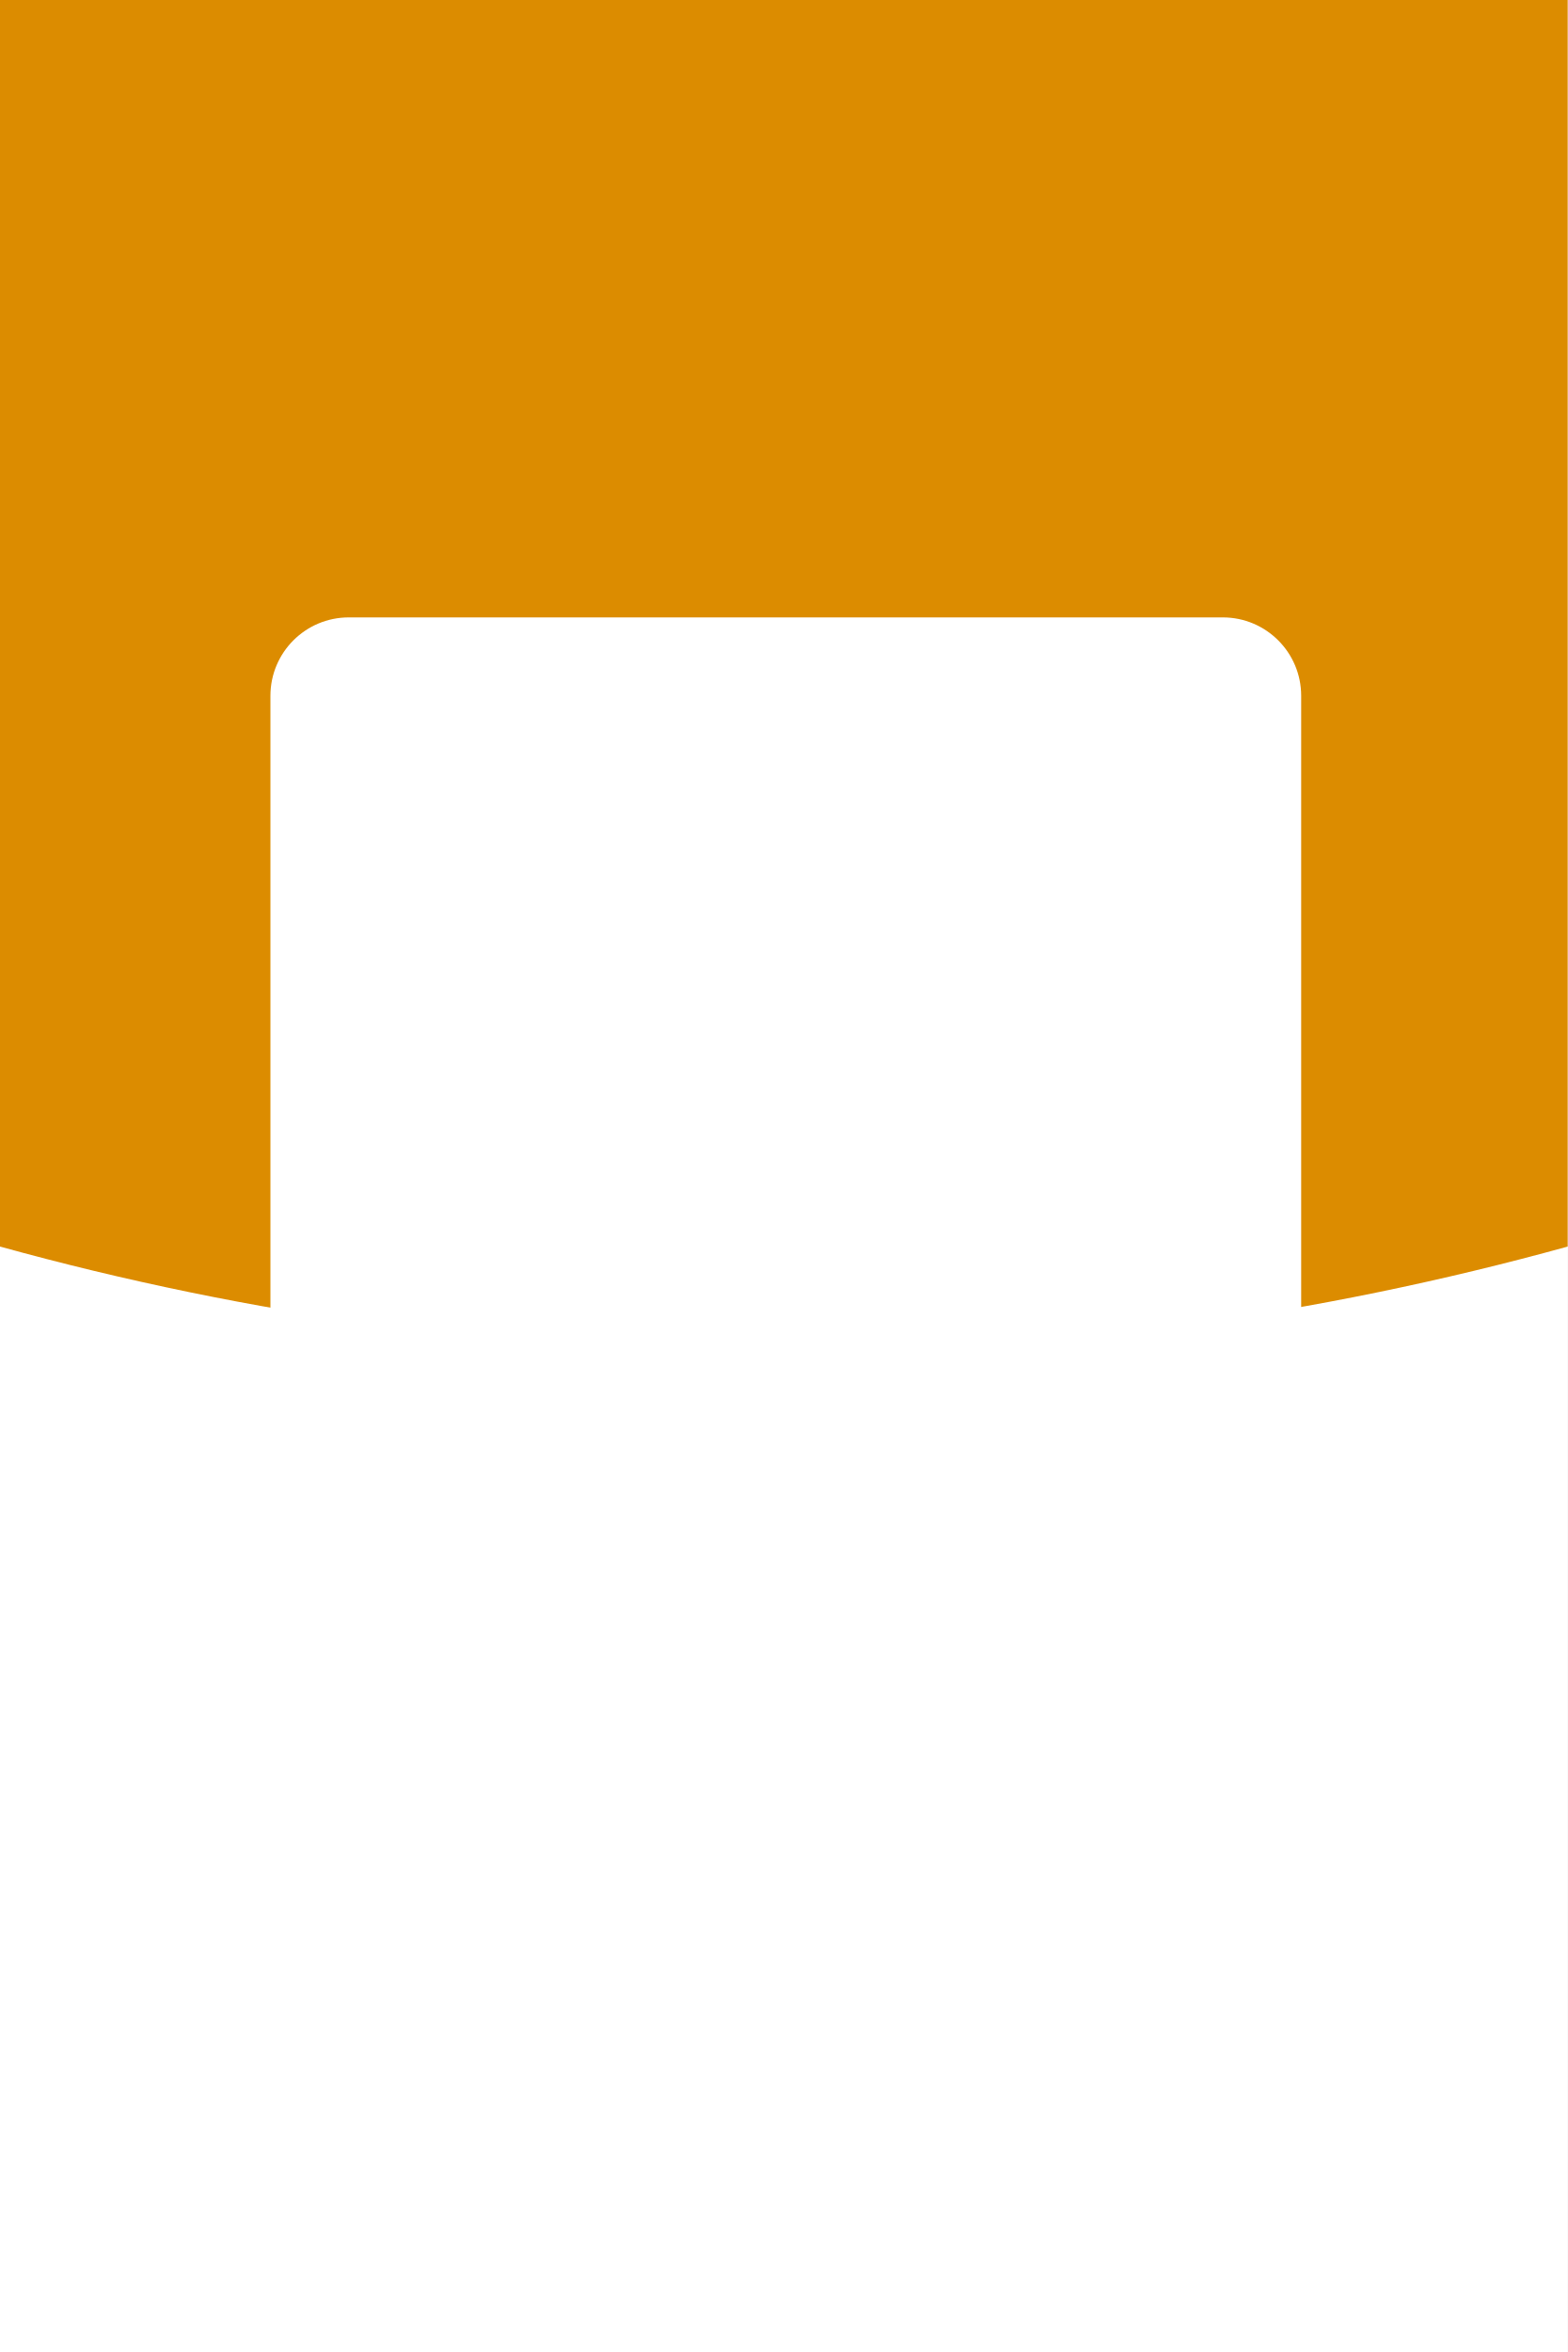
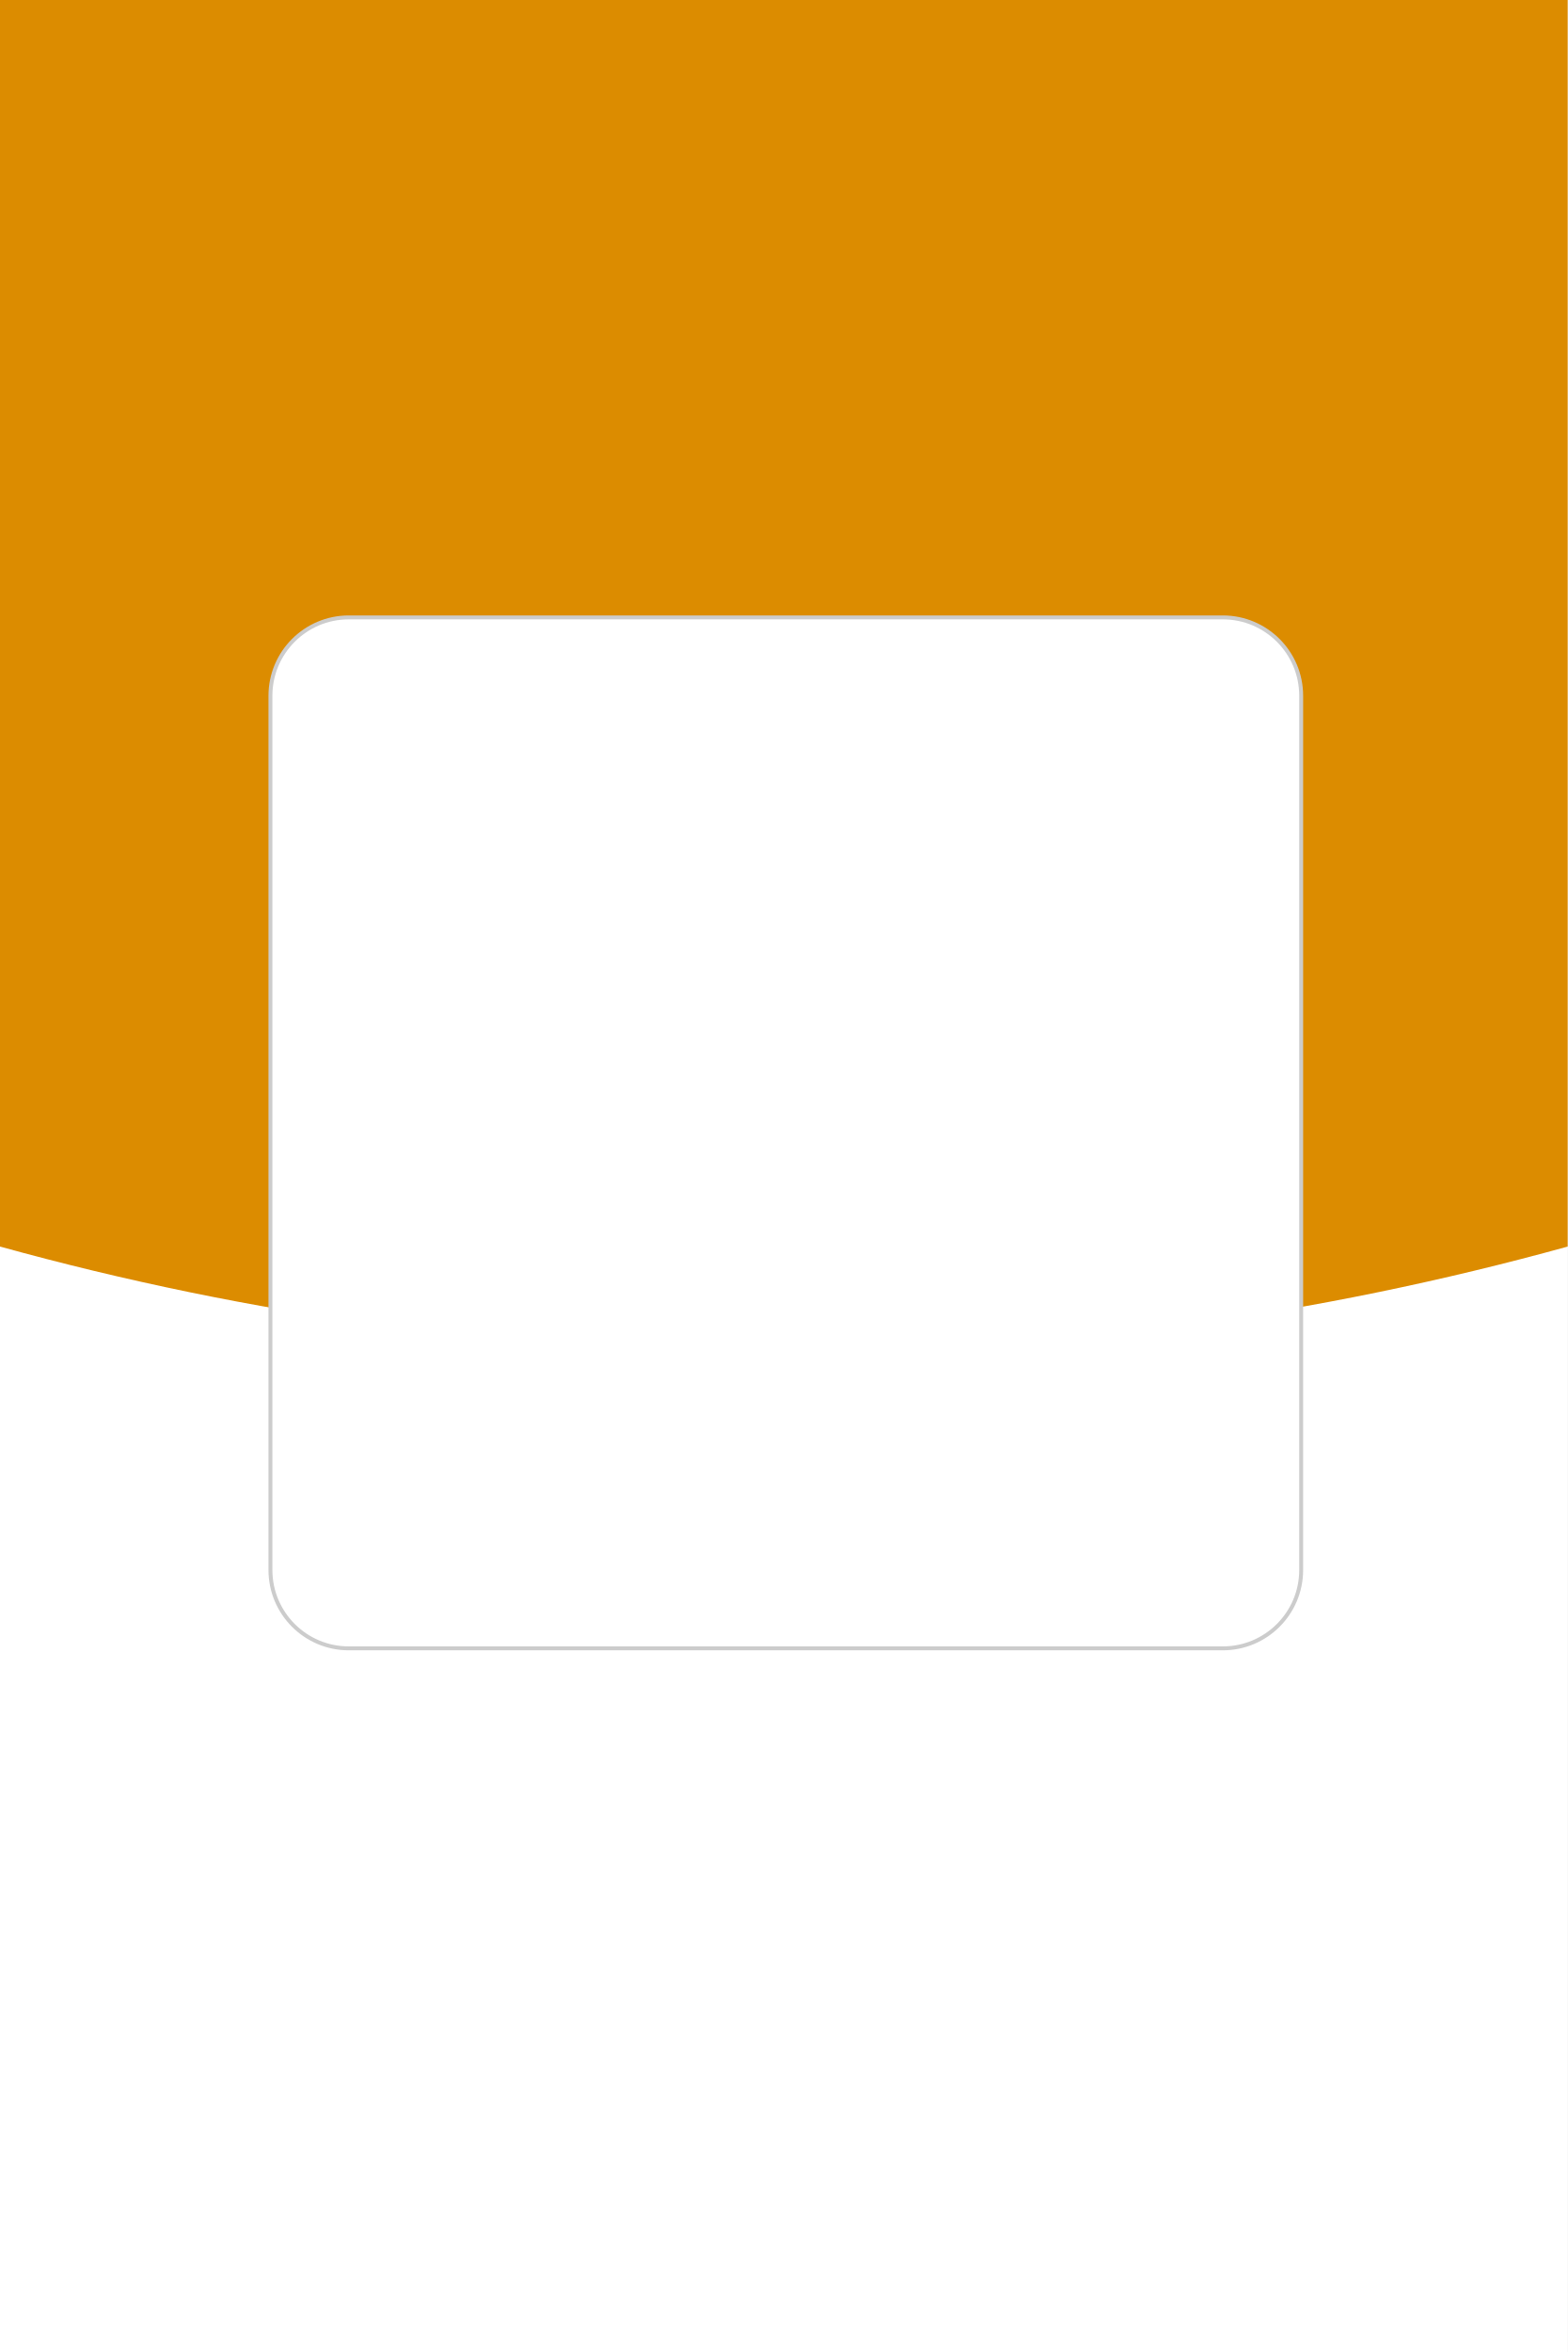
<svg xmlns="http://www.w3.org/2000/svg" xmlns:xlink="http://www.w3.org/1999/xlink" width="100%" height="100%" viewBox="0 0 400 600" version="1.1">
  <defs>
  </defs>
  <g stroke="none" stroke-width="1" fill="none" fill-rule="evenodd">
    <rect fill="#FFFFFF" x="0" y="0" width="400" height="600" />
    <path data-type="bg" d="M399.999,318 C336.378,335.593 269.3,345 200,345 C130.7,345 63.622,335.593 0.001,318 L399.999,318 Z M400,-1 L400,318 L3.63797881e-12,318 L3.69482223e-12,-1 L400,-1 Z" fill="#DC8C00" />
    <text font-family="PingFangSC-Semibold, PingFang SC" font-size="42" font-weight="500" fill="#FFFFFF">
      <tspan x="95" y="97" data-type="title" data-len="7" data-center="true" data-basic="200" data-span="20" />
    </text>
    <text font-family="PingFangSC-Medium, PingFang SC" font-size="20" font-weight="400" fill="#000000">
      <tspan data-type="field" data-len="14" data-count="1" data-center="true" data-basic="220" data-span="12" x="" y="484" />
    </text>
    <text font-family="PingFangSC-Medium, PingFang SC" font-size="20" font-weight="400" fill="#000000">
      <tspan data-type="field" data-len="14" data-count="2" data-center="true" data-basic="220" data-span="12" x="" y="474" />
    </text>
    <text font-family="PingFangSC-Medium, PingFang SC" font-size="20" font-weight="400" fill="#000000">
      <tspan data-type="field" data-len="14" data-count="2" data-center="true" data-basic="220" data-span="12" x="" y="516" />
    </text>
    <text font-family="PingFangSC-Medium, PingFang SC" font-size="20" font-weight="400" fill="#000000">
      <tspan data-type="field" data-len="14" data-count="3" data-center="true" data-basic="220" data-span="12" x="" y="464" />
    </text>
    <text font-family="PingFangSC-Medium, PingFang SC" font-size="20" font-weight="400" fill="#000000">
      <tspan data-type="field" data-len="14" data-count="3" data-center="true" data-basic="220" data-span="12" x="" y="506" />
    </text>
    <text font-family="PingFangSC-Medium, PingFang SC" font-size="20" font-weight="400" fill="#000000">
      <tspan data-type="field" data-len="14" data-count="3" data-center="true" data-basic="220" data-span="12" x="" y="548" />
    </text>
    <g transform="translate(69, 158)">
      <rect x="0" y="0" width="262" height="262" rx="20" />
-       <rect x="0" y="-0.5" width="263" height="263" rx="20" fill="#FFF" />
-       <image x="0" y="0" width="230" height="230" xlink:href="" data-type="qr" transform="translate(15, 15)" />
+       <rect x="0" y="-0.5" width="263" height="263" rx="20" fill="#FFF" stroke="#ccc" />
+       <g transform="translate(15, 15)">
+         <image x="0" y="0" width="230" height="230" xlink:href="" data-type="qr" />
+       </g>
    </g>
  </g>
</svg>
